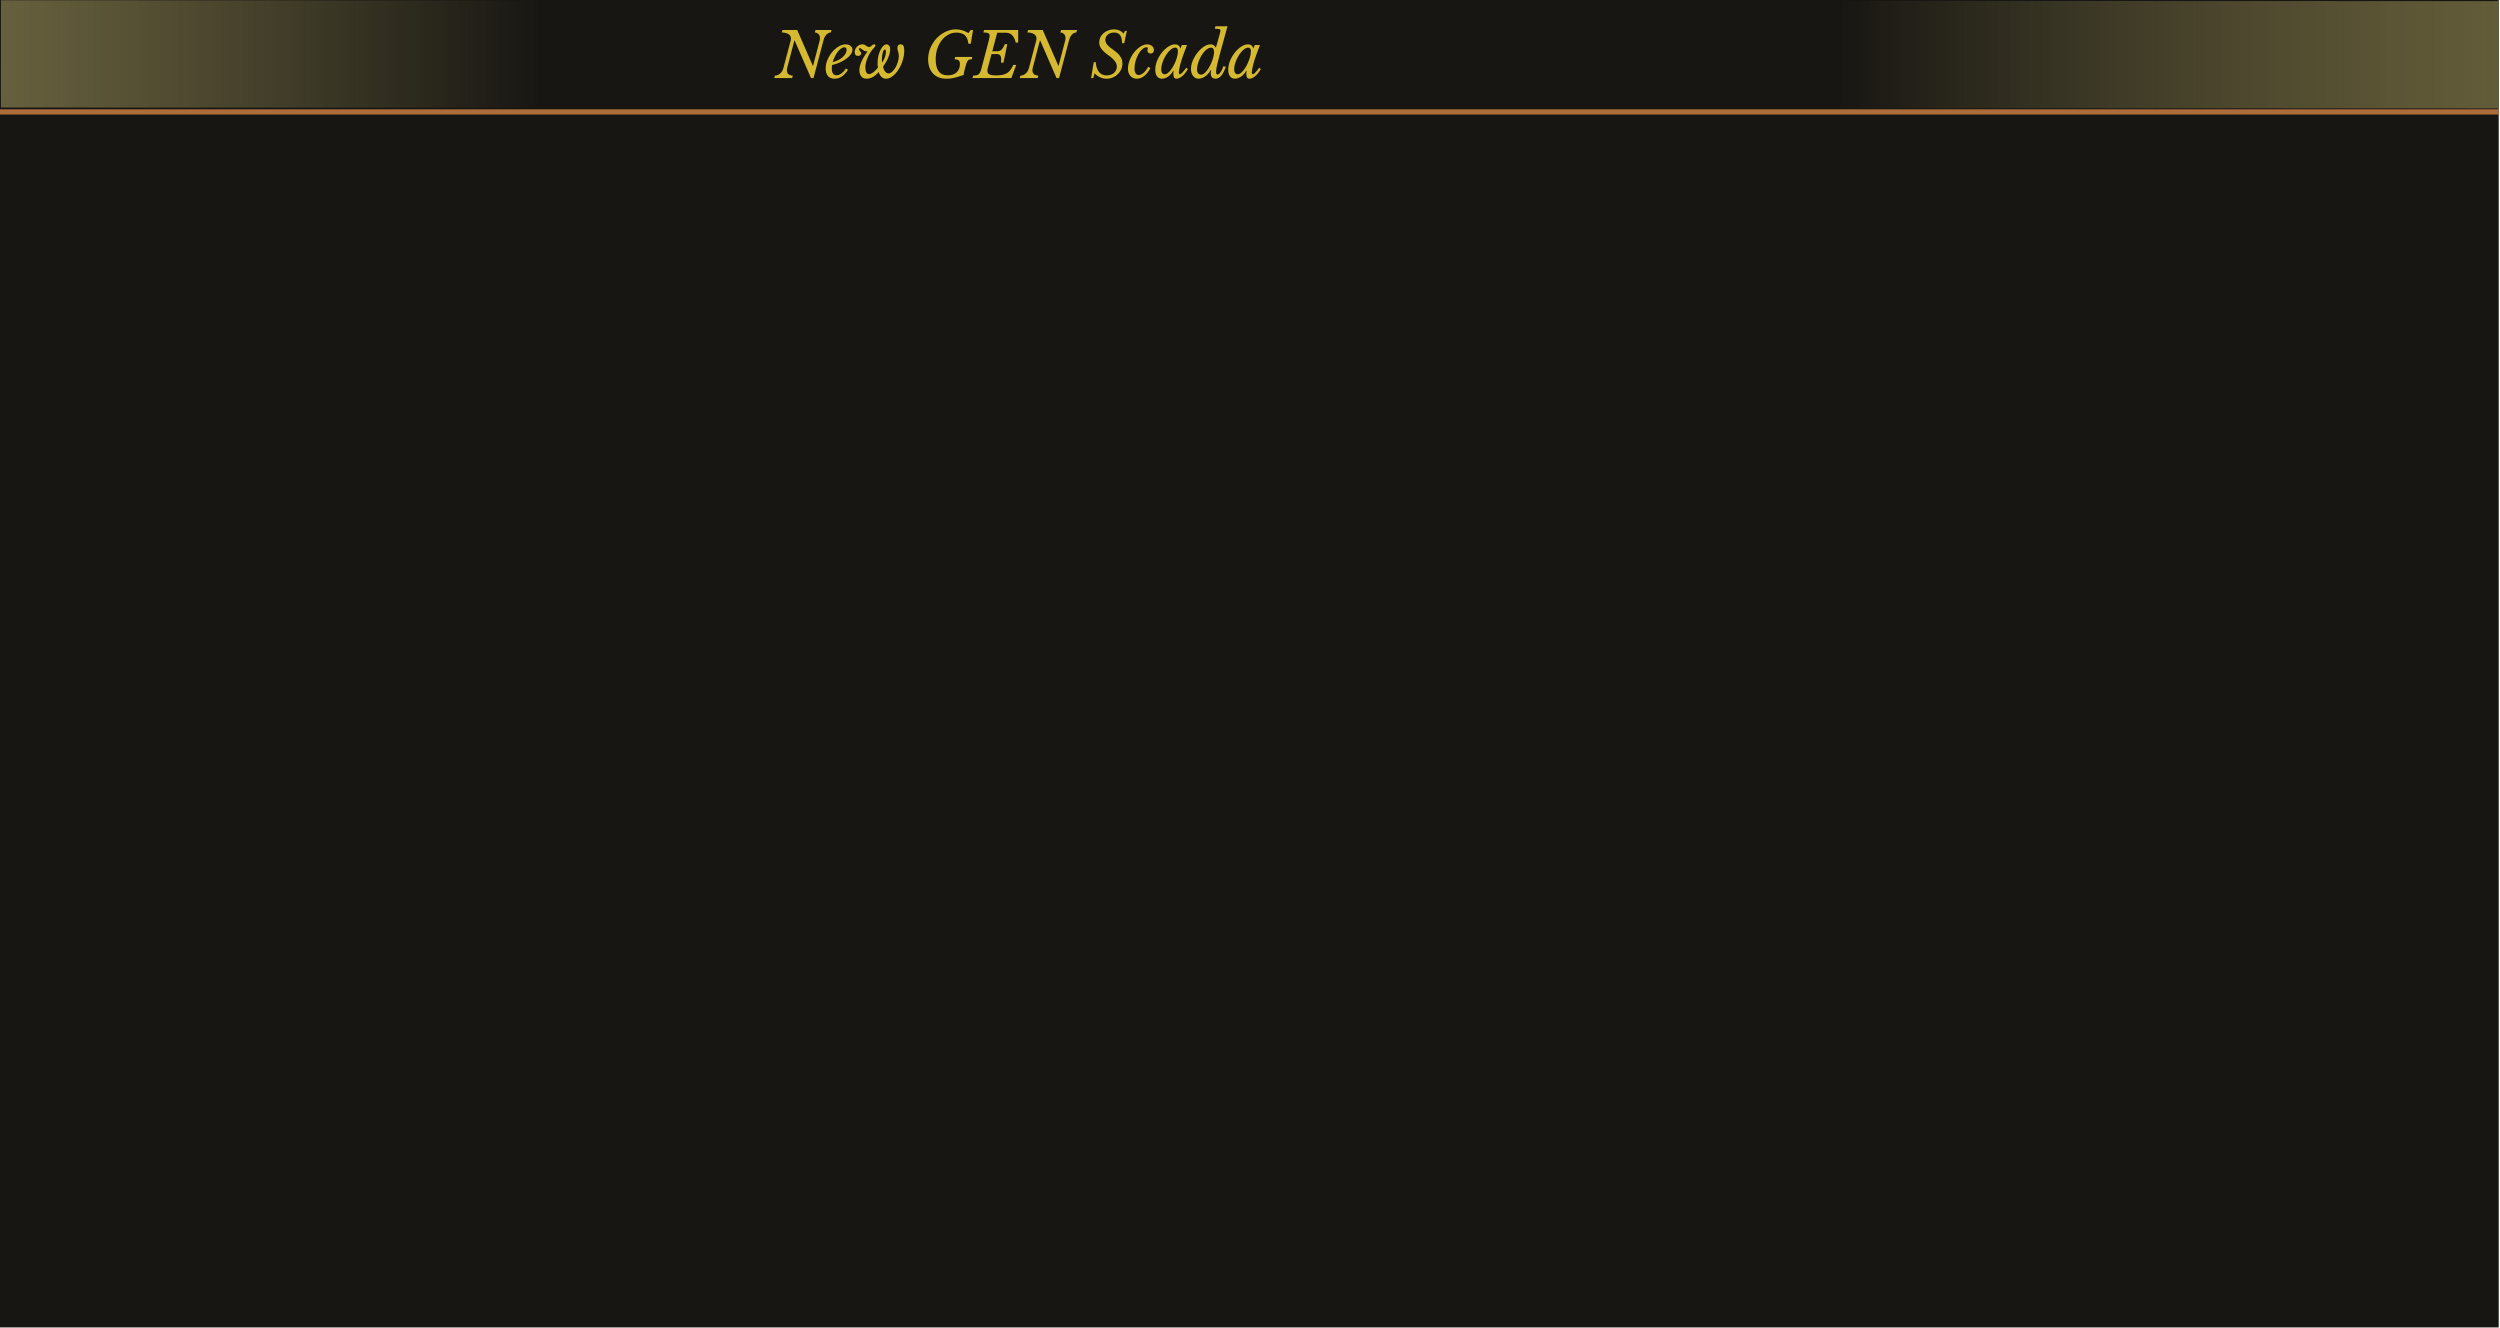
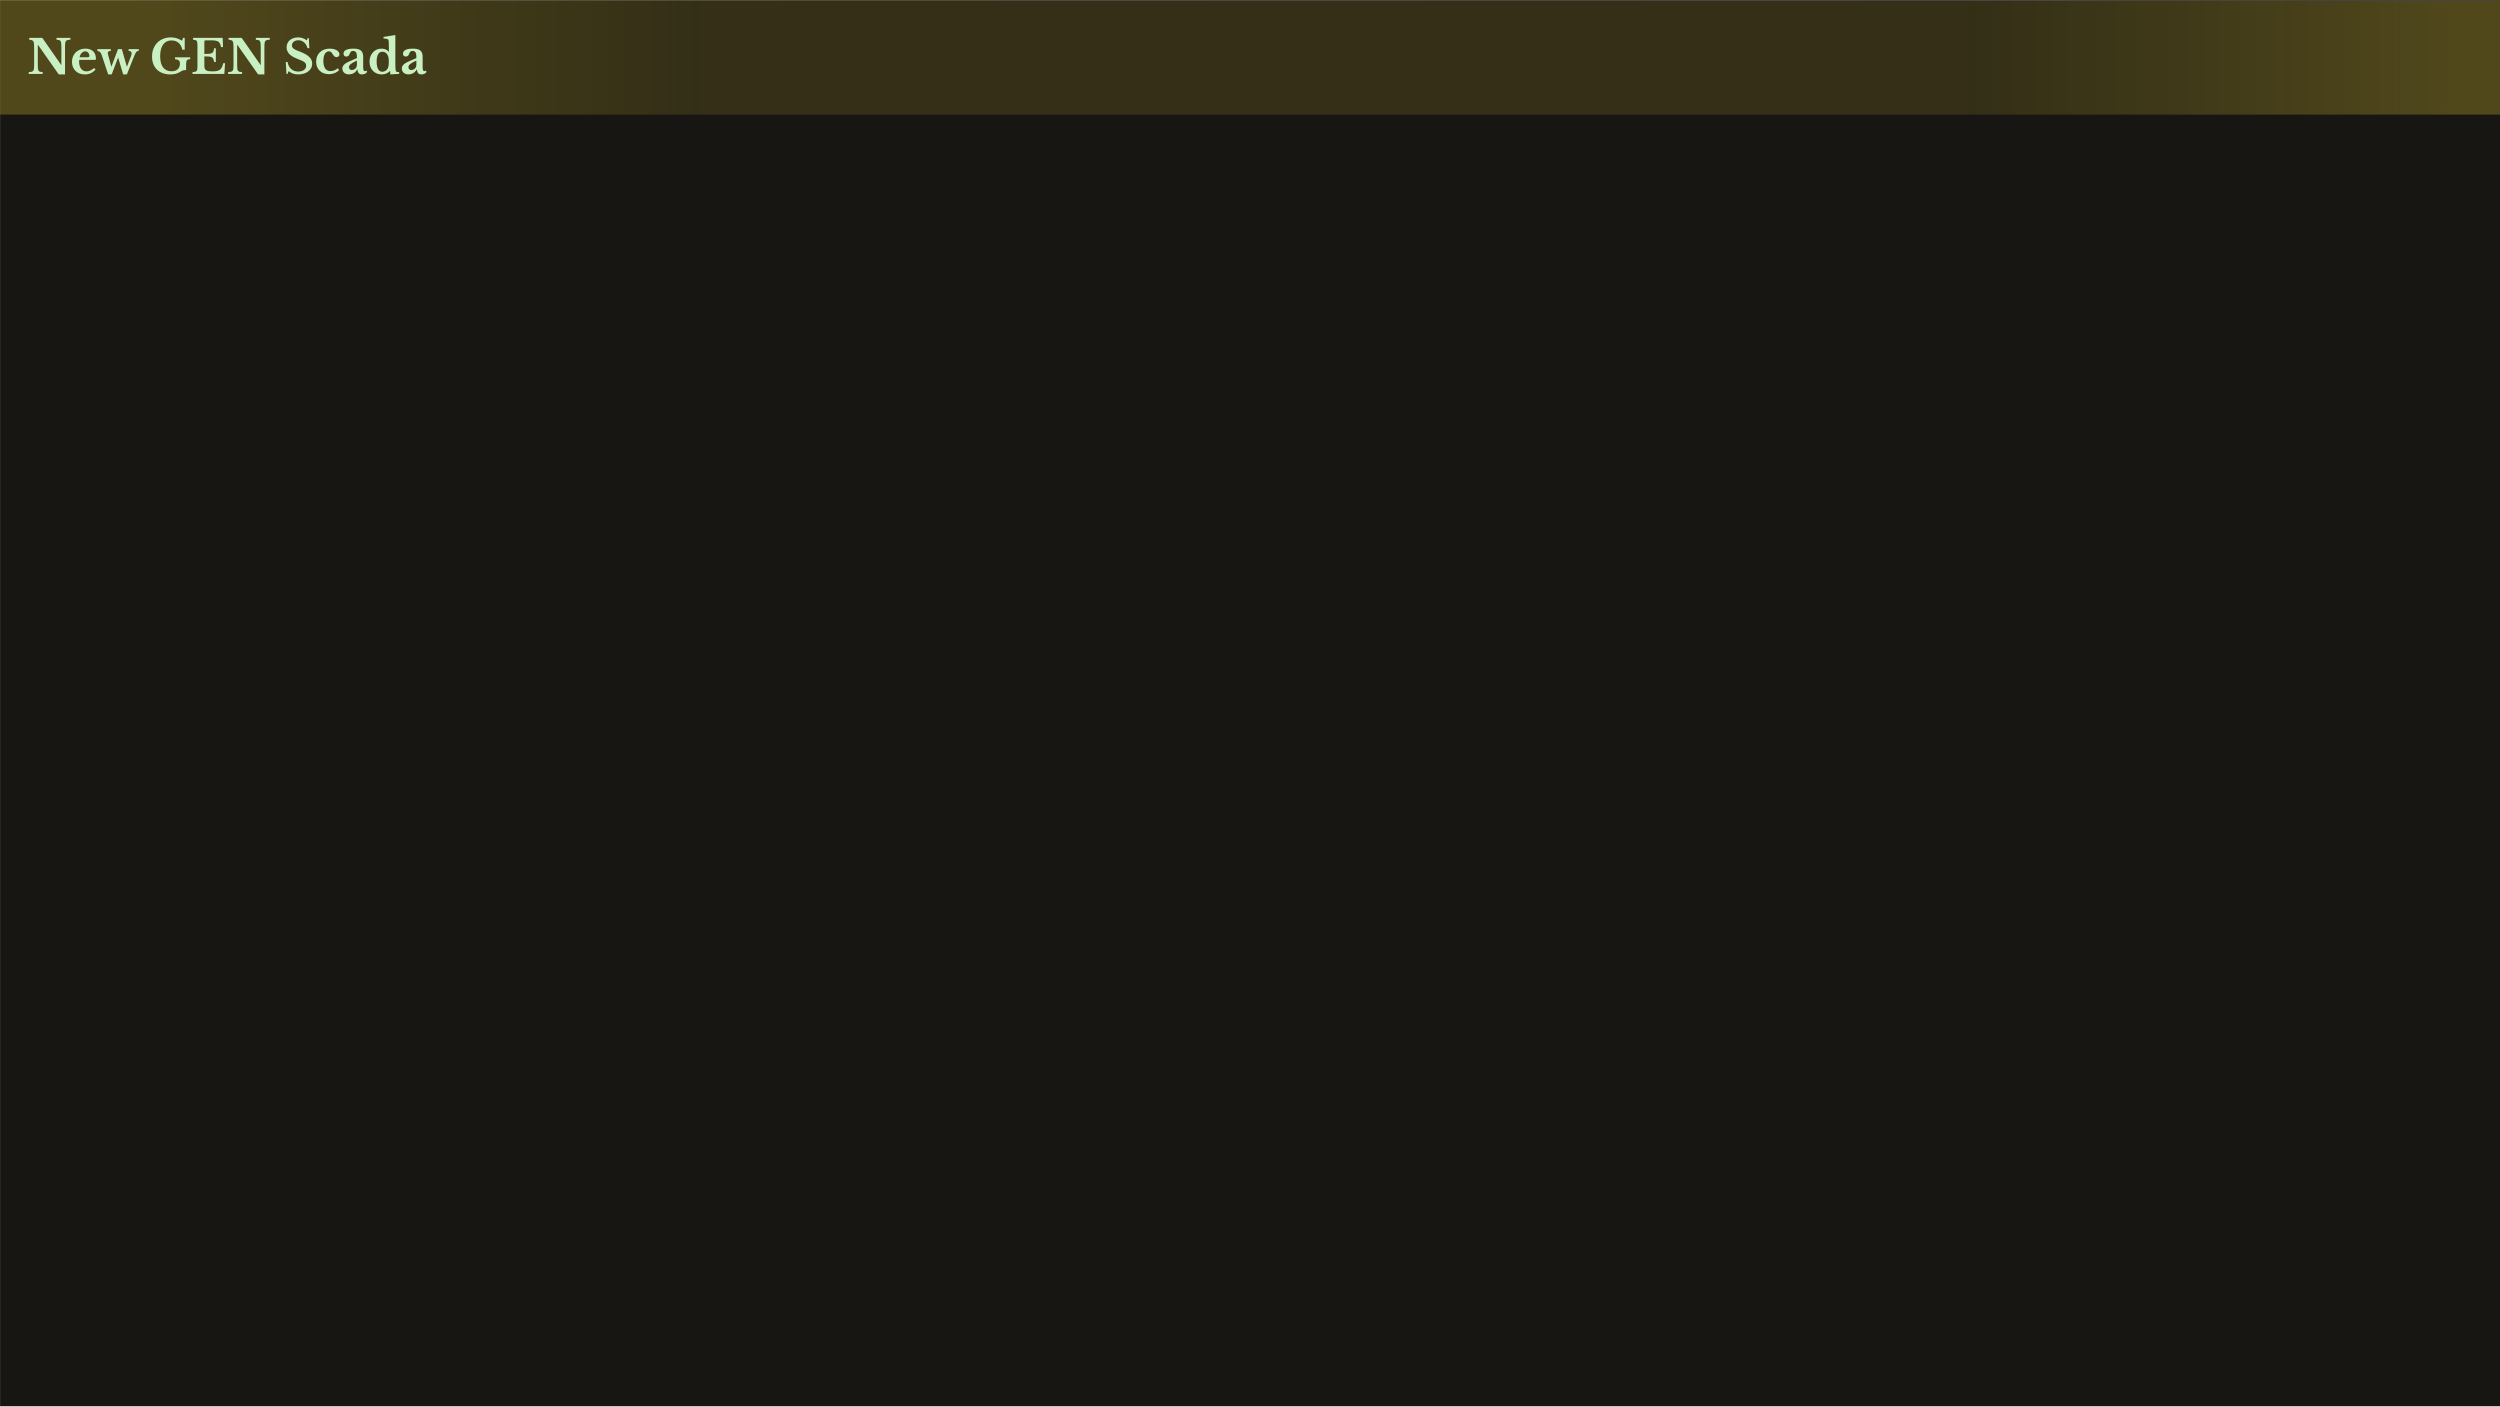
- <svg xmlns="http://www.w3.org/2000/svg" width="1921" height="1020" viewBox="0 0 1921 1020" fill="none">
-   <rect width="1920" height="1020" fill="#171612" />
-   <rect y="84" width="1920" height="4" fill="#AF6C3B" />
-   <rect x="1920.05" y="0.892" width="82.437" height="1919.32" transform="rotate(90.0209 1920.05 0.891846)" fill="url(#paint0_linear_7_2240)" />
-   <path d="M623.176 60L610.6 31.104H610.408L604.936 51.936C604.744 52.704 604.648 53.392 604.648 54C604.648 55.344 605.048 56.352 605.848 57.024C606.648 57.696 607.768 58.048 609.208 58.08L608.632 60H594.904L595.432 58.08C596.936 58.08 598.28 57.552 599.464 56.496C600.648 55.408 601.464 54.048 601.912 52.416L607.576 31.104C607.704 30.624 607.768 30.128 607.768 29.616C607.768 28.08 607.112 26.928 605.8 26.16C604.52 25.392 602.824 24.992 600.712 24.96L601.288 23.04H612.568L624.568 50.544H624.76L629.848 31.104C630.008 30.4 630.088 29.808 630.088 29.328C630.088 27.952 629.688 26.896 628.888 26.16C628.12 25.392 627.176 24.992 626.056 24.96L626.632 23.04H638.92L638.392 24.96C637.784 24.96 637.192 25.104 636.616 25.392C636.04 25.68 635.512 26.08 635.032 26.592C634.552 27.072 634.12 27.664 633.736 28.368C633.384 29.072 633.096 29.824 632.872 30.624L625.096 60H623.176ZM651.581 53.616C648.797 58.192 645.373 60.48 641.309 60.48C639.101 60.48 637.405 59.808 636.221 58.464C635.037 57.088 634.445 55.152 634.445 52.656C634.445 50.448 634.893 48.24 635.789 46.032C636.717 43.824 637.917 41.84 639.389 40.08C640.861 38.288 642.509 36.848 644.333 35.76C646.157 34.64 647.981 34.08 649.805 34.08C651.341 34.08 652.589 34.48 653.549 35.28C654.541 36.048 655.037 37.04 655.037 38.256C655.037 39.376 654.621 40.528 653.789 41.712C652.957 42.896 651.821 44.016 650.381 45.072C648.973 46.128 647.309 47.088 645.389 47.952C643.501 48.816 641.485 49.488 639.341 49.968C639.277 50.416 639.229 50.864 639.197 51.312C639.165 51.728 639.149 52.16 639.149 52.608C639.149 56.096 640.381 57.84 642.845 57.84C644.029 57.84 645.245 57.376 646.493 56.448C647.773 55.52 648.957 54.24 650.045 52.608L651.581 53.616ZM648.845 36.336C648.013 36.336 647.149 36.656 646.253 37.296C645.357 37.936 644.493 38.8 643.661 39.888C642.861 40.944 642.125 42.16 641.453 43.536C640.781 44.912 640.237 46.336 639.821 47.808C641.357 47.392 642.781 46.848 644.093 46.176C645.405 45.504 646.525 44.752 647.453 43.92C648.413 43.056 649.165 42.16 649.709 41.232C650.253 40.272 650.525 39.312 650.525 38.352C650.525 37.008 649.965 36.336 648.845 36.336ZM675.2 55.344C673.76 57.008 672.256 58.288 670.688 59.184C669.12 60.048 667.552 60.48 665.984 60.48C664.224 60.48 662.848 59.92 661.856 58.8C660.864 57.648 660.368 56.048 660.368 54C660.368 50 662.432 45.216 666.56 39.648L666.464 39.504C665.6 39.504 664.88 39.376 664.304 39.12C663.728 38.864 663.232 38.576 662.816 38.256C662.432 37.936 662.08 37.648 661.76 37.392C661.472 37.136 661.152 37.008 660.8 37.008C660.288 37.008 660.032 37.28 660.032 37.824C660.032 38.112 660.112 38.368 660.272 38.592C660.464 38.816 660.656 39.04 660.848 39.264C661.072 39.488 661.264 39.744 661.424 40.032C661.616 40.288 661.712 40.608 661.712 40.992C661.712 41.568 661.488 42.048 661.04 42.432C660.592 42.784 660.016 42.96 659.312 42.96C658.48 42.96 657.84 42.704 657.392 42.192C656.944 41.68 656.72 40.96 656.72 40.032C656.72 39.264 656.88 38.528 657.2 37.824C657.52 37.088 657.952 36.448 658.496 35.904C659.04 35.328 659.664 34.88 660.368 34.56C661.104 34.24 661.856 34.08 662.624 34.08C663.296 34.08 663.856 34.192 664.304 34.416C664.752 34.608 665.168 34.848 665.552 35.136C665.936 35.392 666.304 35.632 666.656 35.856C667.04 36.048 667.472 36.144 667.952 36.144C668.208 36.144 668.432 36.096 668.624 36C668.848 35.904 669.104 35.712 669.392 35.424C669.744 35.072 670.096 34.768 670.448 34.512C670.8 34.224 671.2 34.08 671.648 34.08C672.32 34.08 672.656 34.4 672.656 35.04C672.656 35.136 672.64 35.248 672.608 35.376C672.576 35.472 672.48 35.616 672.32 35.808C672.192 36 672 36.256 671.744 36.576C671.488 36.864 671.136 37.264 670.688 37.776C669.76 38.864 668.928 40.016 668.192 41.232C667.488 42.448 666.896 43.68 666.416 44.928C665.936 46.144 665.568 47.36 665.312 48.576C665.056 49.76 664.928 50.88 664.928 51.936C664.928 53.504 665.184 54.736 665.696 55.632C666.208 56.496 666.928 56.928 667.856 56.928C668.72 56.928 669.728 56.512 670.88 55.68C672.032 54.816 673.264 53.616 674.576 52.08C674.512 51.408 674.448 50.72 674.384 50.016C674.352 49.312 674.336 48.672 674.336 48.096C674.336 46.368 674.528 44.672 674.912 43.008C675.328 41.312 675.856 39.808 676.496 38.496C677.136 37.152 677.872 36.08 678.704 35.28C679.536 34.48 680.384 34.08 681.248 34.08C681.952 34.08 682.576 34.384 683.12 34.992C683.696 35.6 683.984 36.624 683.984 38.064C683.984 39.792 683.52 41.792 682.592 44.064C681.664 46.336 680.32 48.72 678.56 51.216C678.848 52.752 679.376 54 680.144 54.96C680.944 55.92 681.808 56.4 682.736 56.4C683.632 56.4 684.544 55.984 685.472 55.152C686.4 54.32 687.248 53.264 688.016 51.984C688.784 50.672 689.408 49.232 689.888 47.664C690.4 46.064 690.656 44.512 690.656 43.008C690.656 42.272 690.592 41.632 690.464 41.088C690.368 40.544 690.24 40.048 690.08 39.6C689.952 39.12 689.824 38.672 689.696 38.256C689.6 37.808 689.552 37.328 689.552 36.816C689.552 34.992 690.384 34.08 692.048 34.08C693.04 34.08 693.744 34.448 694.16 35.184C694.608 35.92 694.832 37.152 694.832 38.88C694.832 41.44 694.416 44.016 693.584 46.608C692.752 49.168 691.664 51.488 690.32 53.568C689.008 55.616 687.52 57.28 685.856 58.56C684.192 59.84 682.528 60.48 680.864 60.48C679.52 60.48 678.368 60.048 677.408 59.184C676.448 58.32 675.712 57.04 675.2 55.344ZM677.888 48.144C678.72 46.768 679.392 45.392 679.904 44.016C680.448 42.64 680.72 41.248 680.72 39.84C680.72 38.624 680.48 38.016 680 38.016C679.68 38.016 679.376 38.224 679.088 38.64C678.8 39.056 678.544 39.616 678.32 40.32C678.128 41.024 677.968 41.856 677.84 42.816C677.712 43.744 677.648 44.736 677.648 45.792C677.648 46.24 677.664 46.656 677.696 47.04C677.728 47.424 677.792 47.792 677.888 48.144ZM728.24 57.888C729.584 57.888 730.816 57.712 731.936 57.36C733.088 56.976 734.08 56.432 734.912 55.728C735.776 54.992 736.432 54.096 736.88 53.04C737.36 51.984 737.6 50.752 737.6 49.344C737.6 48.064 737.312 47.12 736.736 46.512C736.192 45.904 735.12 45.6 733.52 45.6L733.952 43.728H747.104L746.624 45.6C745.952 45.6 745.376 45.648 744.896 45.744C744.448 45.84 744.048 46.112 743.696 46.56C743.344 46.976 743.008 47.616 742.688 48.48C742.368 49.344 742.016 50.528 741.632 52.032C741.376 52.96 741.136 53.904 740.912 54.864C740.688 55.792 740.56 56.72 740.528 57.648C739.792 57.776 739.008 58 738.176 58.32C737.376 58.608 736.448 58.912 735.392 59.232C734.368 59.552 733.184 59.84 731.84 60.096C730.496 60.352 728.944 60.48 727.184 60.48C725.008 60.48 723.056 60.144 721.328 59.472C719.6 58.768 718.128 57.776 716.912 56.496C715.728 55.184 714.8 53.616 714.128 51.792C713.488 49.936 713.168 47.856 713.168 45.552C713.168 42.512 713.744 39.616 714.896 36.864C716.08 34.08 717.648 31.632 719.6 29.52C721.584 27.408 723.856 25.728 726.416 24.48C729.008 23.2 731.712 22.56 734.528 22.56C736.256 22.56 737.888 22.8 739.424 23.28C740.992 23.728 742.56 24.448 744.128 25.44L745.904 23.04H747.68L745.952 33.6H744.128C743.808 30.656 742.912 28.496 741.44 27.12C740 25.744 737.824 25.056 734.912 25.056C732.672 25.056 730.576 25.584 728.624 26.64C726.704 27.696 725.024 29.152 723.584 31.008C722.144 32.864 721.008 35.04 720.176 37.536C719.376 40.032 718.976 42.72 718.976 45.6C718.976 53.792 722.064 57.888 728.24 57.888ZM747.757 58.08C748.813 58.08 749.677 58 750.349 57.84C751.053 57.68 751.629 57.392 752.077 56.976C752.557 56.528 752.957 55.952 753.277 55.248C753.597 54.512 753.901 53.568 754.189 52.416L759.757 31.248C759.981 30.416 760.141 29.696 760.237 29.088C760.365 28.48 760.429 27.952 760.429 27.504C760.429 26.448 760.061 25.76 759.325 25.44C758.589 25.12 757.357 24.96 755.629 24.96L756.157 23.04H782.365V32.736H780.541C780.125 31.2 779.661 29.952 779.149 28.992C778.637 28 778.045 27.232 777.373 26.688C776.733 26.112 775.997 25.712 775.165 25.488C774.365 25.264 773.469 25.152 772.477 25.152H766.237L762.493 39.408H765.517C766.381 39.408 767.117 39.328 767.725 39.168C768.333 39.008 768.877 38.736 769.357 38.352C769.869 37.936 770.333 37.376 770.749 36.672C771.197 35.968 771.677 35.056 772.189 33.936H773.965L771.085 48.144H769.165C769.261 47.184 769.309 46.352 769.309 45.648C769.309 44.208 769.037 43.168 768.493 42.528C767.949 41.856 766.941 41.52 765.469 41.52H761.869L759.133 51.84C758.845 52.896 758.701 53.792 758.701 54.528C758.701 55.68 759.213 56.544 760.237 57.12C761.261 57.664 763.021 57.936 765.517 57.936C767.341 57.936 768.925 57.792 770.269 57.504C771.645 57.216 772.829 56.768 773.821 56.16C774.845 55.52 775.725 54.688 776.461 53.664C777.229 52.64 777.949 51.376 778.621 49.872H780.877L777.133 60H747.229L747.757 58.08ZM811.848 60L799.272 31.104H799.08L793.608 51.936C793.416 52.704 793.32 53.392 793.32 54C793.32 55.344 793.72 56.352 794.52 57.024C795.32 57.696 796.44 58.048 797.88 58.08L797.304 60H783.576L784.104 58.08C785.608 58.08 786.952 57.552 788.136 56.496C789.32 55.408 790.136 54.048 790.584 52.416L796.248 31.104C796.376 30.624 796.44 30.128 796.44 29.616C796.44 28.08 795.784 26.928 794.472 26.16C793.192 25.392 791.496 24.992 789.384 24.96L789.96 23.04H801.24L813.24 50.544H813.432L818.52 31.104C818.68 30.4 818.76 29.808 818.76 29.328C818.76 27.952 818.36 26.896 817.56 26.16C816.792 25.392 815.848 24.992 814.728 24.96L815.304 23.04H827.592L827.064 24.96C826.456 24.96 825.864 25.104 825.288 25.392C824.712 25.68 824.184 26.08 823.704 26.592C823.224 27.072 822.792 27.664 822.408 28.368C822.056 29.072 821.768 29.824 821.544 30.624L813.768 60H811.848ZM864.417 23.76H865.857L863.841 33.216H862.209C862.113 30.304 861.585 28.208 860.625 26.928C859.665 25.648 858.161 25.008 856.113 25.008C855.121 25.008 854.209 25.152 853.377 25.44C852.545 25.696 851.825 26.08 851.217 26.592C850.641 27.104 850.177 27.712 849.825 28.416C849.505 29.088 849.345 29.824 849.345 30.624C849.345 31.776 849.665 32.8 850.305 33.696C850.945 34.592 851.745 35.44 852.705 36.24C853.697 37.008 854.753 37.792 855.873 38.592C857.025 39.392 858.081 40.272 859.041 41.232C860.033 42.192 860.849 43.28 861.489 44.496C862.129 45.712 862.449 47.136 862.449 48.768C862.449 50.4 862.129 51.936 861.489 53.376C860.849 54.784 859.969 56.016 858.849 57.072C857.761 58.128 856.481 58.96 855.009 59.568C853.537 60.176 851.953 60.48 850.257 60.48C846.769 60.48 843.713 59.104 841.089 56.352L840.081 60H838.401L840.417 47.808H842.001C842.225 51.104 843.041 53.616 844.449 55.344C845.857 57.072 847.809 57.936 850.305 57.936C851.457 57.936 852.513 57.776 853.473 57.456C854.433 57.104 855.249 56.64 855.921 56.064C856.625 55.456 857.169 54.752 857.553 53.952C857.969 53.12 858.177 52.224 858.177 51.264C858.177 49.92 857.841 48.736 857.169 47.712C856.497 46.688 855.665 45.728 854.673 44.832C853.681 43.936 852.593 43.072 851.409 42.24C850.225 41.408 849.137 40.528 848.145 39.6C847.153 38.64 846.321 37.6 845.649 36.48C844.977 35.328 844.641 34.016 844.641 32.544C844.641 31.168 844.929 29.872 845.505 28.656C846.113 27.44 846.929 26.384 847.953 25.488C848.977 24.592 850.177 23.888 851.553 23.376C852.929 22.832 854.401 22.56 855.969 22.56C857.473 22.56 858.817 22.816 860.001 23.328C861.185 23.84 862.337 24.656 863.457 25.776L864.417 23.76ZM883.943 52.272C882.599 54.928 881.031 56.96 879.239 58.368C877.479 59.776 875.591 60.48 873.575 60.48C871.495 60.48 869.831 59.776 868.583 58.368C867.335 56.928 866.711 55.024 866.711 52.656C866.711 51.248 866.919 49.808 867.335 48.336C867.751 46.864 868.311 45.44 869.015 44.064C869.719 42.688 870.551 41.392 871.511 40.176C872.471 38.96 873.495 37.904 874.583 37.008C875.671 36.112 876.791 35.408 877.943 34.896C879.127 34.352 880.279 34.08 881.399 34.08C882.935 34.08 884.199 34.496 885.191 35.328C886.183 36.16 886.679 37.2 886.679 38.448C886.679 39.248 886.439 39.904 885.959 40.416C885.511 40.896 884.919 41.136 884.183 41.136C883.447 41.136 882.839 40.912 882.359 40.464C881.911 39.984 881.687 39.408 881.687 38.736C881.687 38.32 881.751 37.984 881.879 37.728C882.007 37.472 882.071 37.232 882.071 37.008C882.071 36.56 881.687 36.336 880.919 36.336C879.863 36.336 878.791 36.832 877.703 37.824C876.615 38.816 875.623 40.096 874.727 41.664C873.863 43.232 873.143 44.992 872.567 46.944C872.023 48.864 871.751 50.784 871.751 52.704C871.751 54.24 872.039 55.456 872.615 56.352C873.223 57.216 874.055 57.648 875.111 57.648C875.687 57.648 876.279 57.488 876.887 57.168C877.527 56.848 878.167 56.416 878.807 55.872C879.447 55.296 880.055 54.624 880.631 53.856C881.239 53.088 881.783 52.24 882.263 51.312L883.943 52.272ZM903.163 36.576C901.947 36.576 900.683 37.136 899.371 38.256C898.091 39.376 896.923 40.784 895.867 42.48C894.811 44.144 893.947 45.952 893.275 47.904C892.603 49.824 892.267 51.616 892.267 53.28C892.267 54.432 892.507 55.36 892.987 56.064C893.467 56.736 894.123 57.072 894.955 57.072C895.691 57.072 896.459 56.784 897.259 56.208C898.059 55.6 898.827 54.816 899.563 53.856C900.331 52.864 901.051 51.744 901.723 50.496C902.395 49.248 902.987 47.968 903.499 46.656C904.011 45.312 904.411 44 904.699 42.72C904.987 41.44 905.131 40.288 905.131 39.264C905.131 38.432 904.955 37.776 904.603 37.296C904.251 36.816 903.771 36.576 903.163 36.576ZM908.107 34.56H912.091L909.355 41.904C908.907 43.12 908.459 44.416 908.011 45.792C907.595 47.168 907.211 48.496 906.859 49.776C906.539 51.056 906.283 52.224 906.091 53.28C905.899 54.336 905.803 55.12 905.803 55.632C905.803 56.56 906.107 57.024 906.715 57.024C907.163 57.024 907.803 56.56 908.635 55.632C909.499 54.704 910.459 53.504 911.515 52.032L912.763 53.04C911.419 55.408 909.963 57.248 908.395 58.56C906.859 59.84 905.371 60.48 903.931 60.48C903.195 60.48 902.619 60.208 902.203 59.664C901.819 59.088 901.627 58.16 901.627 56.88C901.627 56.592 901.627 56.256 901.627 55.872C901.659 55.488 901.707 54.976 901.771 54.336L901.579 54.288C901.099 55.184 900.523 56.016 899.851 56.784C899.211 57.52 898.507 58.176 897.739 58.752C896.971 59.296 896.171 59.712 895.339 60C894.507 60.32 893.691 60.48 892.891 60.48C891.259 60.48 889.979 59.872 889.051 58.656C888.155 57.408 887.707 55.696 887.707 53.52C887.707 51.312 888.171 49.056 889.099 46.752C890.027 44.448 891.227 42.368 892.699 40.512C894.171 38.624 895.803 37.088 897.595 35.904C899.387 34.688 901.147 34.08 902.875 34.08C903.931 34.08 904.795 34.336 905.467 34.848C906.139 35.328 906.683 36.128 907.099 37.248L908.107 34.56ZM937.066 26.784C937.322 25.92 937.514 25.2 937.642 24.624C937.77 24.048 937.834 23.632 937.834 23.376C937.834 22.896 937.514 22.56 936.874 22.368C936.234 22.176 935.082 22.08 933.418 22.08L933.946 20.16H943.21L937.882 39.6C937.21 42.096 936.65 44.224 936.202 45.984C935.754 47.744 935.386 49.232 935.098 50.448C934.842 51.632 934.666 52.608 934.57 53.376C934.474 54.144 934.426 54.784 934.426 55.296C934.426 56.032 934.538 56.544 934.762 56.832C934.986 57.12 935.274 57.264 935.626 57.264C936.33 57.264 937.082 56.672 937.882 55.488C938.714 54.304 939.45 52.752 940.09 50.832L941.914 51.264C940.826 54.432 939.626 56.768 938.314 58.272C937.034 59.744 935.578 60.48 933.946 60.48C932.794 60.48 931.898 60.112 931.258 59.376C930.65 58.64 930.346 57.584 930.346 56.208C930.346 55.856 930.378 55.488 930.442 55.104C930.506 54.72 930.586 54.352 930.682 54L930.298 53.904C929.082 56.016 927.61 57.648 925.882 58.8C924.154 59.92 922.506 60.48 920.938 60.48C920.106 60.48 919.338 60.304 918.634 59.952C917.93 59.568 917.322 59.056 916.81 58.416C916.298 57.744 915.882 56.96 915.562 56.064C915.274 55.136 915.13 54.112 915.13 52.992C915.13 51.616 915.338 50.192 915.754 48.72C916.202 47.216 916.794 45.776 917.53 44.4C918.298 42.992 919.178 41.664 920.17 40.416C921.162 39.168 922.202 38.08 923.29 37.152C924.41 36.192 925.546 35.44 926.698 34.896C927.882 34.352 929.034 34.08 930.154 34.08C931.242 34.08 932.058 34.288 932.602 34.704C933.178 35.12 933.738 35.776 934.282 36.672L937.066 26.784ZM930.49 36.624C929.658 36.624 928.81 36.896 927.946 37.44C927.114 37.952 926.298 38.656 925.498 39.552C924.698 40.416 923.946 41.424 923.242 42.576C922.57 43.728 921.978 44.928 921.466 46.176C920.954 47.424 920.538 48.688 920.218 49.968C919.93 51.248 919.786 52.448 919.786 53.568C919.786 54.72 920.074 55.648 920.65 56.352C921.226 57.024 921.994 57.36 922.954 57.36C923.69 57.36 924.442 57.072 925.21 56.496C925.978 55.888 926.73 55.104 927.466 54.144C928.202 53.184 928.89 52.096 929.53 50.88C930.202 49.632 930.778 48.368 931.258 47.088C931.77 45.776 932.17 44.496 932.458 43.248C932.746 41.968 932.89 40.816 932.89 39.792C932.89 38.8 932.698 38.032 932.314 37.488C931.93 36.912 931.322 36.624 930.49 36.624ZM959.225 36.576C958.009 36.576 956.745 37.136 955.433 38.256C954.153 39.376 952.985 40.784 951.929 42.48C950.873 44.144 950.009 45.952 949.337 47.904C948.665 49.824 948.329 51.616 948.329 53.28C948.329 54.432 948.569 55.36 949.049 56.064C949.529 56.736 950.185 57.072 951.017 57.072C951.753 57.072 952.521 56.784 953.321 56.208C954.121 55.6 954.889 54.816 955.625 53.856C956.393 52.864 957.113 51.744 957.785 50.496C958.457 49.248 959.049 47.968 959.561 46.656C960.073 45.312 960.473 44 960.761 42.72C961.049 41.44 961.193 40.288 961.193 39.264C961.193 38.432 961.017 37.776 960.665 37.296C960.313 36.816 959.833 36.576 959.225 36.576ZM964.169 34.56H968.153L965.417 41.904C964.969 43.12 964.521 44.416 964.073 45.792C963.657 47.168 963.273 48.496 962.921 49.776C962.601 51.056 962.345 52.224 962.153 53.28C961.961 54.336 961.865 55.12 961.865 55.632C961.865 56.56 962.169 57.024 962.777 57.024C963.225 57.024 963.865 56.56 964.697 55.632C965.561 54.704 966.521 53.504 967.577 52.032L968.825 53.04C967.481 55.408 966.025 57.248 964.457 58.56C962.921 59.84 961.433 60.48 959.993 60.48C959.257 60.48 958.681 60.208 958.265 59.664C957.881 59.088 957.689 58.16 957.689 56.88C957.689 56.592 957.689 56.256 957.689 55.872C957.721 55.488 957.769 54.976 957.833 54.336L957.641 54.288C957.161 55.184 956.585 56.016 955.913 56.784C955.273 57.52 954.569 58.176 953.801 58.752C953.033 59.296 952.233 59.712 951.401 60C950.569 60.32 949.753 60.48 948.953 60.48C947.321 60.48 946.041 59.872 945.113 58.656C944.217 57.408 943.769 55.696 943.769 53.52C943.769 51.312 944.233 49.056 945.161 46.752C946.089 44.448 947.289 42.368 948.761 40.512C950.233 38.624 951.865 37.088 953.657 35.904C955.449 34.688 957.209 34.08 958.937 34.08C959.993 34.08 960.857 34.336 961.529 34.848C962.201 35.328 962.745 36.128 963.161 37.248L964.169 34.56Z" fill="#D5B930" />
+ <svg xmlns="http://www.w3.org/2000/svg" width="1920" height="1080" viewBox="0 0 1920 1080" fill="none">
+   <rect x="0.051" y="0.147" width="1919.95" height="1079.85" fill="#171612" />
+   <path d="M1920 0.742L1919.97 88.016L0.03 88.016L0.03 0.146L1920 0.742Z" fill="url(#paint0_linear_7_2240)" />
+   <path d="M45.118 57.151L29.17 34.435H29.026V49.916C29.026 51.115 29.062 52.063 29.134 52.76C29.23 53.456 29.41 53.995 29.674 54.38C29.962 54.764 30.346 55.016 30.826 55.136C31.33 55.255 31.978 55.328 32.77 55.352V56.791H22.078V55.352C22.966 55.328 23.674 55.255 24.202 55.136C24.754 54.992 25.174 54.739 25.462 54.38C25.774 54.02 25.978 53.516 26.074 52.867C26.17 52.196 26.218 51.295 26.218 50.167V35.696C26.218 34.688 26.17 33.859 26.074 33.212C25.978 32.539 25.798 32.011 25.534 31.628C25.27 31.244 24.886 30.98 24.382 30.835C23.902 30.668 23.254 30.559 22.438 30.512V29.072H32.482L46.99 49.88H47.134V35.947C47.134 34.772 47.086 33.836 46.99 33.139C46.918 32.419 46.738 31.867 46.45 31.483C46.186 31.099 45.802 30.848 45.298 30.727C44.818 30.608 44.182 30.535 43.39 30.512V29.072H54.082V30.512C53.194 30.535 52.474 30.619 51.922 30.764C51.394 30.884 50.974 31.123 50.662 31.483C50.374 31.843 50.182 32.359 50.086 33.032C49.99 33.703 49.942 34.592 49.942 35.696V57.151H45.118ZM73.344 53.444C71.16 55.916 68.436 57.151 65.172 57.151C63.684 57.151 62.328 56.923 61.104 56.468C59.904 55.987 58.872 55.328 58.008 54.487C57.144 53.623 56.472 52.603 55.992 51.428C55.512 50.252 55.272 48.944 55.272 47.504C55.272 46.016 55.524 44.66 56.028 43.435C56.532 42.188 57.24 41.12 58.152 40.231C59.088 39.319 60.18 38.611 61.428 38.108C62.7 37.603 64.092 37.352 65.604 37.352C68.148 37.352 70.128 38.035 71.544 39.404C72.96 40.772 73.668 42.691 73.668 45.163C73.668 45.547 73.608 45.788 73.488 45.883C73.368 45.956 73.032 45.992 72.48 45.992H60.888C60.792 46.208 60.744 46.603 60.744 47.179C60.744 49.532 61.248 51.392 62.256 52.76C63.288 54.127 64.68 54.812 66.432 54.812C67.44 54.812 68.436 54.584 69.42 54.127C70.428 53.672 71.4 53.023 72.336 52.184L73.344 53.444ZM66.36 43.975C67.32 43.975 67.932 43.928 68.196 43.831C68.484 43.712 68.628 43.447 68.628 43.039C68.628 41.983 68.328 41.12 67.728 40.447C67.128 39.776 66.372 39.44 65.46 39.44C64.428 39.44 63.504 39.871 62.688 40.736C61.896 41.575 61.38 42.656 61.14 43.975H66.36ZM85.774 57.151H83.074L78.142 42.355C77.758 41.203 77.314 40.4 76.81 39.944C76.306 39.464 75.634 39.2 74.794 39.151V37.712H85.09V39.151C84.226 39.175 83.626 39.307 83.29 39.547C82.954 39.764 82.786 40.148 82.786 40.7C82.786 40.964 82.822 41.252 82.894 41.563C82.966 41.876 83.062 42.236 83.182 42.644L85.45 51.068H85.594L90.634 37.712H93.586L97.366 51.068H97.546L100.426 43.615C100.666 43.016 100.834 42.499 100.93 42.068C101.026 41.611 101.074 41.215 101.074 40.88C101.074 40.255 100.87 39.812 100.462 39.547C100.054 39.283 99.502 39.151 98.806 39.151V37.712H106.546V39.151C106.114 39.151 105.754 39.2 105.466 39.295C105.178 39.392 104.89 39.62 104.602 39.98C104.314 40.34 104.002 40.892 103.666 41.636C103.33 42.38 102.91 43.4 102.406 44.696L97.438 57.151H94.594L90.778 44.371H90.634L85.774 57.151ZM130.844 57.151C128.684 57.151 126.728 56.84 124.976 56.215C123.248 55.568 121.772 54.656 120.548 53.48C119.348 52.279 118.412 50.84 117.74 49.16C117.092 47.456 116.768 45.547 116.768 43.435C116.768 41.252 117.116 39.26 117.812 37.459C118.532 35.636 119.528 34.075 120.8 32.779C122.072 31.483 123.596 30.488 125.372 29.791C127.148 29.072 129.116 28.712 131.276 28.712C132.764 28.712 134.18 28.916 135.524 29.323C136.868 29.732 138.32 30.392 139.88 31.303L140.564 29.072H141.86V38.179H140.06C139.58 35.923 138.608 34.172 137.144 32.923C135.704 31.675 133.892 31.052 131.708 31.052C128.948 31.052 126.8 32.12 125.264 34.255C123.752 36.367 122.996 39.331 122.996 43.148C122.996 46.892 123.74 49.76 125.228 51.752C126.716 53.743 128.876 54.739 131.708 54.739C133.748 54.739 135.332 54.224 136.46 53.191C137.612 52.136 138.188 50.684 138.188 48.836C138.188 47.731 137.9 46.928 137.324 46.423C136.748 45.895 135.776 45.572 134.408 45.452V44.011H146.072V45.452C144.896 45.452 144.08 45.715 143.624 46.243C143.168 46.748 142.94 47.672 142.94 49.016V53.803C142.412 53.803 141.968 53.828 141.608 53.876C141.248 53.9 140.888 53.971 140.528 54.092C140.192 54.188 139.808 54.355 139.376 54.596C138.944 54.836 138.404 55.148 137.756 55.532C135.908 56.611 133.604 57.151 130.844 57.151ZM156.943 41.456C158.479 41.456 159.715 41.407 160.651 41.312C161.587 41.215 162.307 41.023 162.811 40.736C163.339 40.423 163.711 39.98 163.927 39.404C164.143 38.828 164.311 38.047 164.431 37.063H165.763V47.611H164.431C164.287 46.651 164.095 45.883 163.855 45.307C163.615 44.731 163.231 44.3 162.703 44.011C162.175 43.7 161.455 43.508 160.543 43.435C159.655 43.34 158.455 43.291 156.943 43.291V50.708C156.943 51.475 157.039 52.123 157.231 52.651C157.447 53.179 157.795 53.611 158.275 53.947C158.755 54.26 159.391 54.487 160.183 54.632C160.975 54.752 161.947 54.812 163.099 54.812C164.467 54.812 165.619 54.715 166.555 54.523C167.515 54.331 168.307 53.995 168.931 53.516C169.555 53.035 170.059 52.4 170.443 51.608C170.827 50.791 171.151 49.772 171.415 48.547H172.855L172.279 56.791H147.871V55.352C148.663 55.328 149.311 55.255 149.815 55.136C150.319 55.016 150.703 54.812 150.967 54.523C151.231 54.236 151.411 53.828 151.507 53.3C151.603 52.772 151.651 52.087 151.651 51.248V34.615C151.651 33.776 151.603 33.103 151.507 32.599C151.435 32.072 151.279 31.663 151.039 31.375C150.799 31.064 150.451 30.86 149.995 30.764C149.563 30.643 148.987 30.559 148.267 30.512V29.072H171.019L171.271 36.127H169.723C169.579 35.12 169.351 34.291 169.039 33.644C168.727 32.971 168.295 32.444 167.743 32.059C167.191 31.651 166.471 31.375 165.583 31.232C164.719 31.064 163.651 30.98 162.379 30.98H158.311C157.687 30.98 157.303 31.064 157.159 31.232C157.015 31.375 156.943 31.735 156.943 32.312V41.456ZM198.224 57.151L182.276 34.435H182.132V49.916C182.132 51.115 182.168 52.063 182.24 52.76C182.336 53.456 182.516 53.995 182.78 54.38C183.068 54.764 183.452 55.016 183.932 55.136C184.436 55.255 185.084 55.328 185.876 55.352V56.791H175.184V55.352C176.072 55.328 176.78 55.255 177.308 55.136C177.86 54.992 178.28 54.739 178.568 54.38C178.88 54.02 179.084 53.516 179.18 52.867C179.276 52.196 179.324 51.295 179.324 50.167V35.696C179.324 34.688 179.276 33.859 179.18 33.212C179.084 32.539 178.904 32.011 178.64 31.628C178.376 31.244 177.992 30.98 177.488 30.835C177.008 30.668 176.36 30.559 175.544 30.512V29.072H185.588L200.096 49.88H200.24V35.947C200.24 34.772 200.192 33.836 200.096 33.139C200.024 32.419 199.844 31.867 199.556 31.483C199.292 31.099 198.908 30.848 198.404 30.727C197.924 30.608 197.288 30.535 196.496 30.512V29.072H207.188V30.512C206.3 30.535 205.58 30.619 205.028 30.764C204.5 30.884 204.08 31.123 203.768 31.483C203.48 31.843 203.288 32.359 203.192 33.032C203.096 33.703 203.048 34.592 203.048 35.696V57.151H198.224ZM219.465 47.611H220.869C221.205 49.892 222.118 51.691 223.606 53.011C225.093 54.307 226.93 54.956 229.114 54.956C230.002 54.956 230.818 54.847 231.562 54.632C232.306 54.416 232.942 54.115 233.47 53.731C233.998 53.324 234.406 52.855 234.694 52.328C234.982 51.776 235.126 51.163 235.126 50.492C235.126 49.916 235.03 49.423 234.838 49.016C234.67 48.584 234.334 48.175 233.829 47.791C233.326 47.383 232.63 46.975 231.742 46.568C230.878 46.16 229.75 45.691 228.358 45.163C225.55 44.084 223.474 42.836 222.129 41.419C220.785 39.98 220.113 38.288 220.113 36.343C220.113 35.215 220.329 34.184 220.761 33.248C221.193 32.312 221.793 31.508 222.561 30.835C223.353 30.163 224.289 29.648 225.369 29.288C226.473 28.904 227.685 28.712 229.005 28.712C230.229 28.712 231.382 28.904 232.462 29.288C233.542 29.672 234.609 30.247 235.665 31.015L236.314 29.215H237.177L237.574 36.992H236.169C235.594 35.023 234.694 33.523 233.47 32.492C232.246 31.436 230.83 30.907 229.222 30.907C227.734 30.907 226.521 31.279 225.585 32.023C224.673 32.743 224.217 33.679 224.217 34.831C224.217 35.336 224.301 35.791 224.469 36.2C224.637 36.584 224.949 36.956 225.406 37.316C225.861 37.675 226.486 38.047 227.278 38.431C228.07 38.791 229.09 39.2 230.337 39.656C232.018 40.303 233.446 40.964 234.622 41.636C235.822 42.283 236.794 42.992 237.538 43.76C238.306 44.504 238.87 45.295 239.23 46.136C239.59 46.975 239.77 47.9 239.77 48.907C239.77 50.132 239.506 51.248 238.978 52.255C238.449 53.264 237.706 54.127 236.746 54.847C235.81 55.568 234.682 56.132 233.362 56.539C232.066 56.947 230.626 57.151 229.042 57.151C227.602 57.151 226.306 56.959 225.154 56.575C224.001 56.167 222.813 55.52 221.589 54.632L220.869 56.791H220.005L219.465 47.611ZM260.401 53.803C259.489 54.812 258.349 55.592 256.981 56.144C255.637 56.696 254.173 56.971 252.589 56.971C251.125 56.971 249.793 56.743 248.593 56.288C247.393 55.807 246.361 55.148 245.497 54.307C244.633 53.468 243.961 52.459 243.481 51.283C243.025 50.084 242.797 48.764 242.797 47.324C242.797 45.836 243.049 44.48 243.553 43.255C244.057 42.032 244.765 40.987 245.677 40.123C246.589 39.236 247.681 38.551 248.953 38.072C250.225 37.592 251.629 37.352 253.165 37.352C254.245 37.352 255.241 37.459 256.153 37.675C257.089 37.892 257.881 38.191 258.529 38.575C259.201 38.959 259.729 39.416 260.113 39.944C260.497 40.447 260.689 40.999 260.689 41.599C260.689 42.295 260.485 42.847 260.077 43.255C259.693 43.663 259.165 43.867 258.493 43.867C257.941 43.867 257.449 43.724 257.017 43.435C256.609 43.148 256.201 42.679 255.793 42.032C255.433 41.456 255.121 40.999 254.857 40.663C254.617 40.328 254.389 40.075 254.173 39.907C253.957 39.715 253.741 39.596 253.525 39.547C253.309 39.475 253.045 39.44 252.733 39.44C251.341 39.44 250.261 40.087 249.493 41.383C248.725 42.679 248.341 44.492 248.341 46.819C248.341 49.316 248.797 51.236 249.709 52.58C250.645 53.923 251.977 54.596 253.705 54.596C254.689 54.596 255.673 54.416 256.657 54.056C257.641 53.672 258.577 53.132 259.465 52.435L260.401 53.803ZM274.097 46.532C272.081 47.444 270.557 48.295 269.525 49.087C268.517 49.855 268.013 50.66 268.013 51.499C268.013 52.196 268.205 52.748 268.589 53.156C268.973 53.563 269.453 53.767 270.029 53.767C270.605 53.767 271.145 53.672 271.649 53.48C272.153 53.264 272.585 52.987 272.945 52.651C273.305 52.316 273.581 51.919 273.773 51.464C273.989 50.983 274.097 50.48 274.097 49.952V46.532ZM274.097 44.623V43.111C274.097 41.719 273.845 40.712 273.341 40.087C272.861 39.44 272.105 39.115 271.073 39.115C270.377 39.115 269.849 39.307 269.489 39.691C269.129 40.051 268.793 40.663 268.481 41.528C268.265 42.127 267.953 42.596 267.545 42.931C267.161 43.267 266.621 43.435 265.925 43.435C265.253 43.435 264.737 43.231 264.377 42.824C264.017 42.416 263.837 41.84 263.837 41.096C263.837 39.944 264.461 39.032 265.709 38.359C266.981 37.688 268.889 37.352 271.433 37.352C274.121 37.352 276.041 37.843 277.193 38.828C278.345 39.788 278.921 41.407 278.921 43.688V51.572C278.921 53.611 279.329 54.632 280.145 54.632C280.601 54.632 281.021 54.475 281.405 54.163L281.945 55.208C281.609 55.807 281.081 56.288 280.361 56.648C279.665 56.983 278.873 57.151 277.985 57.151C276.881 57.151 276.041 56.816 275.465 56.144C274.889 55.471 274.601 54.523 274.601 53.3H274.421C273.725 54.547 272.825 55.495 271.721 56.144C270.617 56.791 269.357 57.115 267.941 57.115C266.429 57.115 265.217 56.696 264.305 55.855C263.393 54.992 262.937 53.876 262.937 52.508C262.937 51.452 263.405 50.468 264.341 49.556C265.277 48.62 266.837 47.708 269.021 46.819L274.097 44.623ZM299.701 54.487H299.557C297.901 56.264 295.753 57.151 293.113 57.151C291.745 57.151 290.485 56.911 289.333 56.431C288.205 55.952 287.221 55.279 286.381 54.416C285.565 53.551 284.929 52.532 284.473 51.355C284.017 50.156 283.789 48.836 283.789 47.395C283.789 45.956 284.017 44.623 284.473 43.4C284.953 42.175 285.589 41.12 286.381 40.231C287.197 39.319 288.157 38.611 289.261 38.108C290.389 37.603 291.601 37.352 292.897 37.352C294.097 37.352 295.153 37.532 296.065 37.892C297.001 38.252 297.817 38.864 298.513 39.727H298.657V36.667C298.657 35.252 298.633 34.039 298.585 33.032C298.561 32 298.513 31.328 298.441 31.015C298.321 30.512 297.949 30.151 297.325 29.936C296.725 29.695 295.789 29.576 294.517 29.576V28.352L303.625 26.912V47.504C303.625 49.303 303.637 50.696 303.661 51.679C303.709 52.639 303.781 53.371 303.877 53.876C303.925 54.188 303.997 54.44 304.093 54.632C304.189 54.824 304.333 54.98 304.525 55.099C304.717 55.196 304.969 55.267 305.281 55.316C305.617 55.34 306.037 55.352 306.541 55.352V56.755L299.701 57.151V54.487ZM298.585 46.459C298.585 45.547 298.489 44.708 298.297 43.94C298.105 43.148 297.817 42.452 297.433 41.852C297.001 41.156 296.449 40.627 295.777 40.267C295.105 39.907 294.385 39.727 293.617 39.727C292.201 39.727 291.121 40.376 290.377 41.672C289.633 42.968 289.261 44.852 289.261 47.324C289.261 49.819 289.633 51.739 290.377 53.084C291.121 54.428 292.189 55.099 293.581 55.099C294.373 55.099 295.129 54.895 295.849 54.487C296.569 54.08 297.157 53.528 297.613 52.831C297.949 52.303 298.189 51.656 298.333 50.888C298.501 50.096 298.585 49.087 298.585 47.864V46.459ZM319.765 46.532C317.749 47.444 316.225 48.295 315.193 49.087C314.185 49.855 313.681 50.66 313.681 51.499C313.681 52.196 313.873 52.748 314.257 53.156C314.641 53.563 315.121 53.767 315.697 53.767C316.273 53.767 316.813 53.672 317.317 53.48C317.821 53.264 318.253 52.987 318.613 52.651C318.973 52.316 319.249 51.919 319.441 51.464C319.657 50.983 319.765 50.48 319.765 49.952V46.532ZM319.765 44.623V43.111C319.765 41.719 319.513 40.712 319.009 40.087C318.529 39.44 317.773 39.115 316.741 39.115C316.045 39.115 315.517 39.307 315.157 39.691C314.797 40.051 314.461 40.663 314.149 41.528C313.933 42.127 313.621 42.596 313.213 42.931C312.829 43.267 312.289 43.435 311.593 43.435C310.921 43.435 310.405 43.231 310.045 42.824C309.685 42.416 309.505 41.84 309.505 41.096C309.505 39.944 310.129 39.032 311.377 38.359C312.649 37.688 314.557 37.352 317.101 37.352C319.789 37.352 321.709 37.843 322.861 38.828C324.013 39.788 324.589 41.407 324.589 43.688V51.572C324.589 53.611 324.997 54.632 325.813 54.632C326.269 54.632 326.689 54.475 327.073 54.163L327.613 55.208C327.277 55.807 326.749 56.288 326.029 56.648C325.333 56.983 324.541 57.151 323.653 57.151C322.549 57.151 321.709 56.816 321.133 56.144C320.557 55.471 320.269 54.523 320.269 53.3H320.089C319.393 54.547 318.493 55.495 317.389 56.144C316.285 56.791 315.025 57.115 313.609 57.115C312.097 57.115 310.885 56.696 309.973 55.855C309.061 54.992 308.605 53.876 308.605 52.508C308.605 51.452 309.073 50.468 310.009 49.556C310.945 48.62 312.505 47.708 314.689 46.819L319.765 44.623Z" fill="#C9F0C2" />
  <defs>
-     <linearGradient id="paint0_linear_7_2240" x1="1961.27" y1="0.892" x2="1961.27" y2="1920.21" gradientUnits="userSpaceOnUse">
-       <stop stop-color="#635C39" />
-       <stop offset="0.264" stop-color="#827949" stop-opacity="0" />
-       <stop offset="0.784" stop-color="#766E44" stop-opacity="0" />
-       <stop offset="1" stop-color="#67603E" />
+     <linearGradient id="paint0_linear_7_2240" x1="1920.01" y1="44.731" x2="0.747" y2="44.07" gradientUnits="userSpaceOnUse">
+       <stop offset="0.021" stop-color="#D4B930" stop-opacity="0.3" />
+       <stop offset="0.214" stop-color="#D4B930" stop-opacity="0.15" />
+       <stop offset="0.719" stop-color="#D4B930" stop-opacity="0.15" />
+       <stop offset="0.932" stop-color="#D4B930" stop-opacity="0.3" />
    </linearGradient>
  </defs>
</svg>
